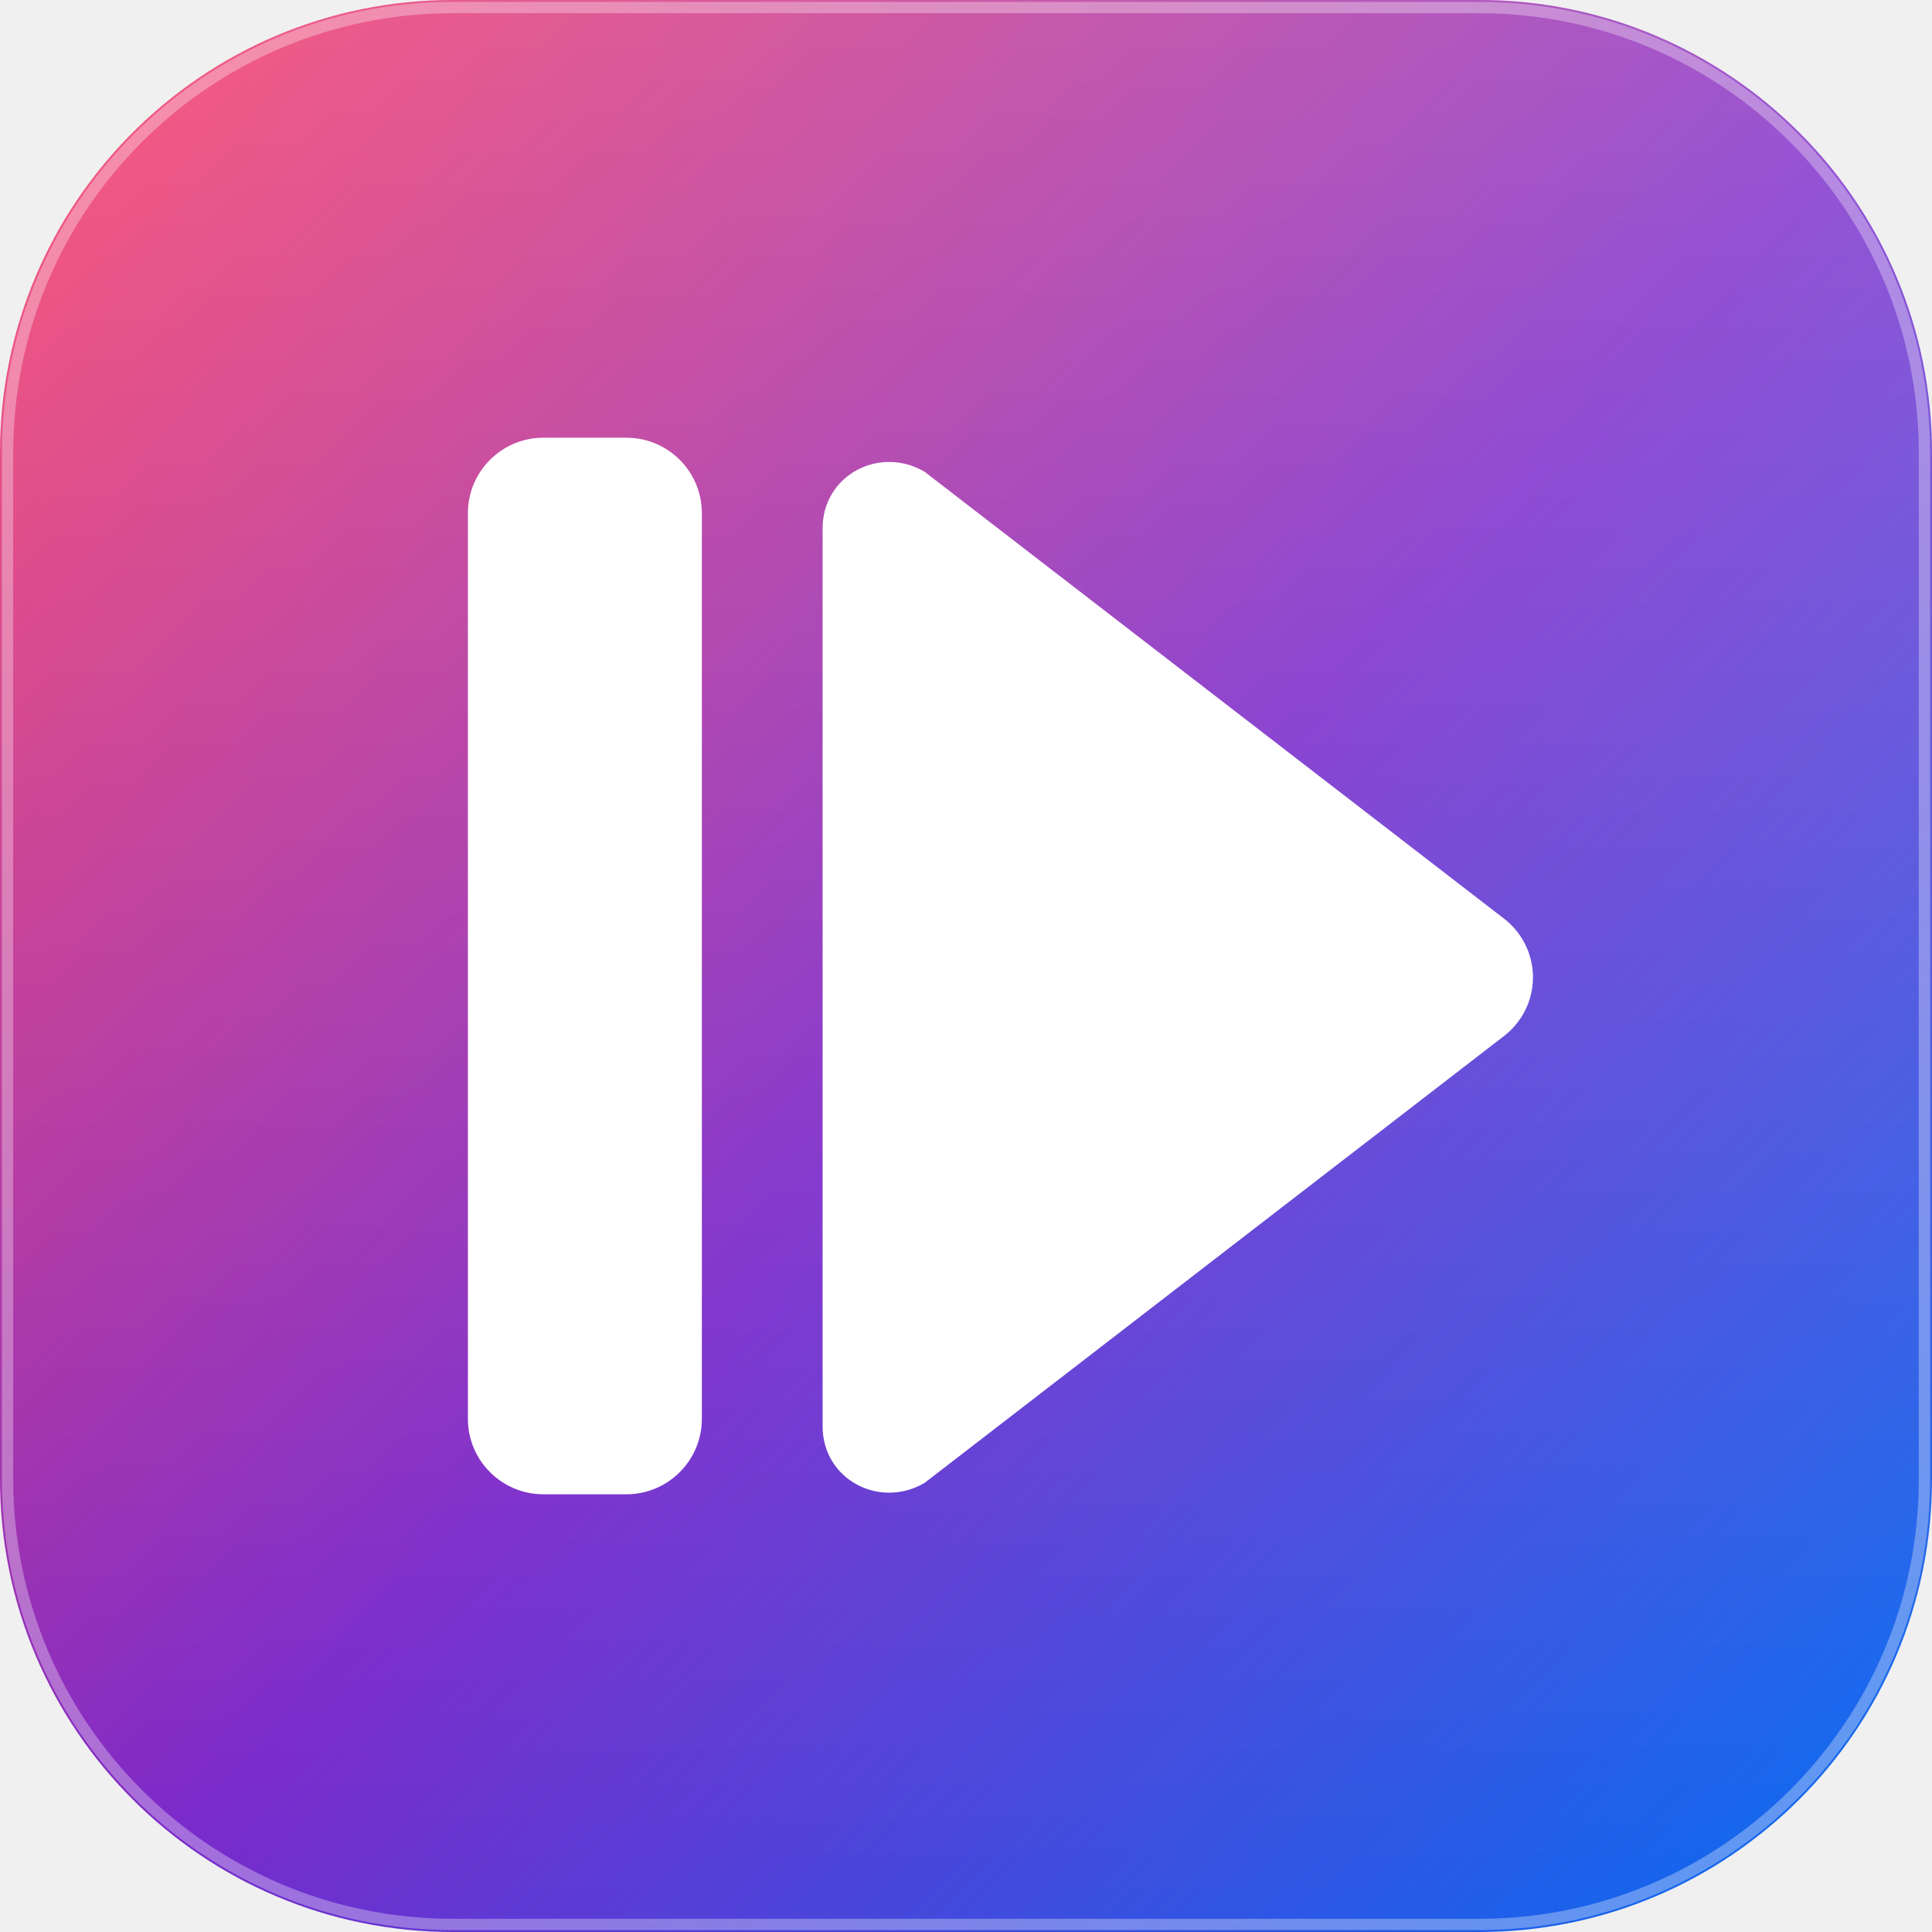
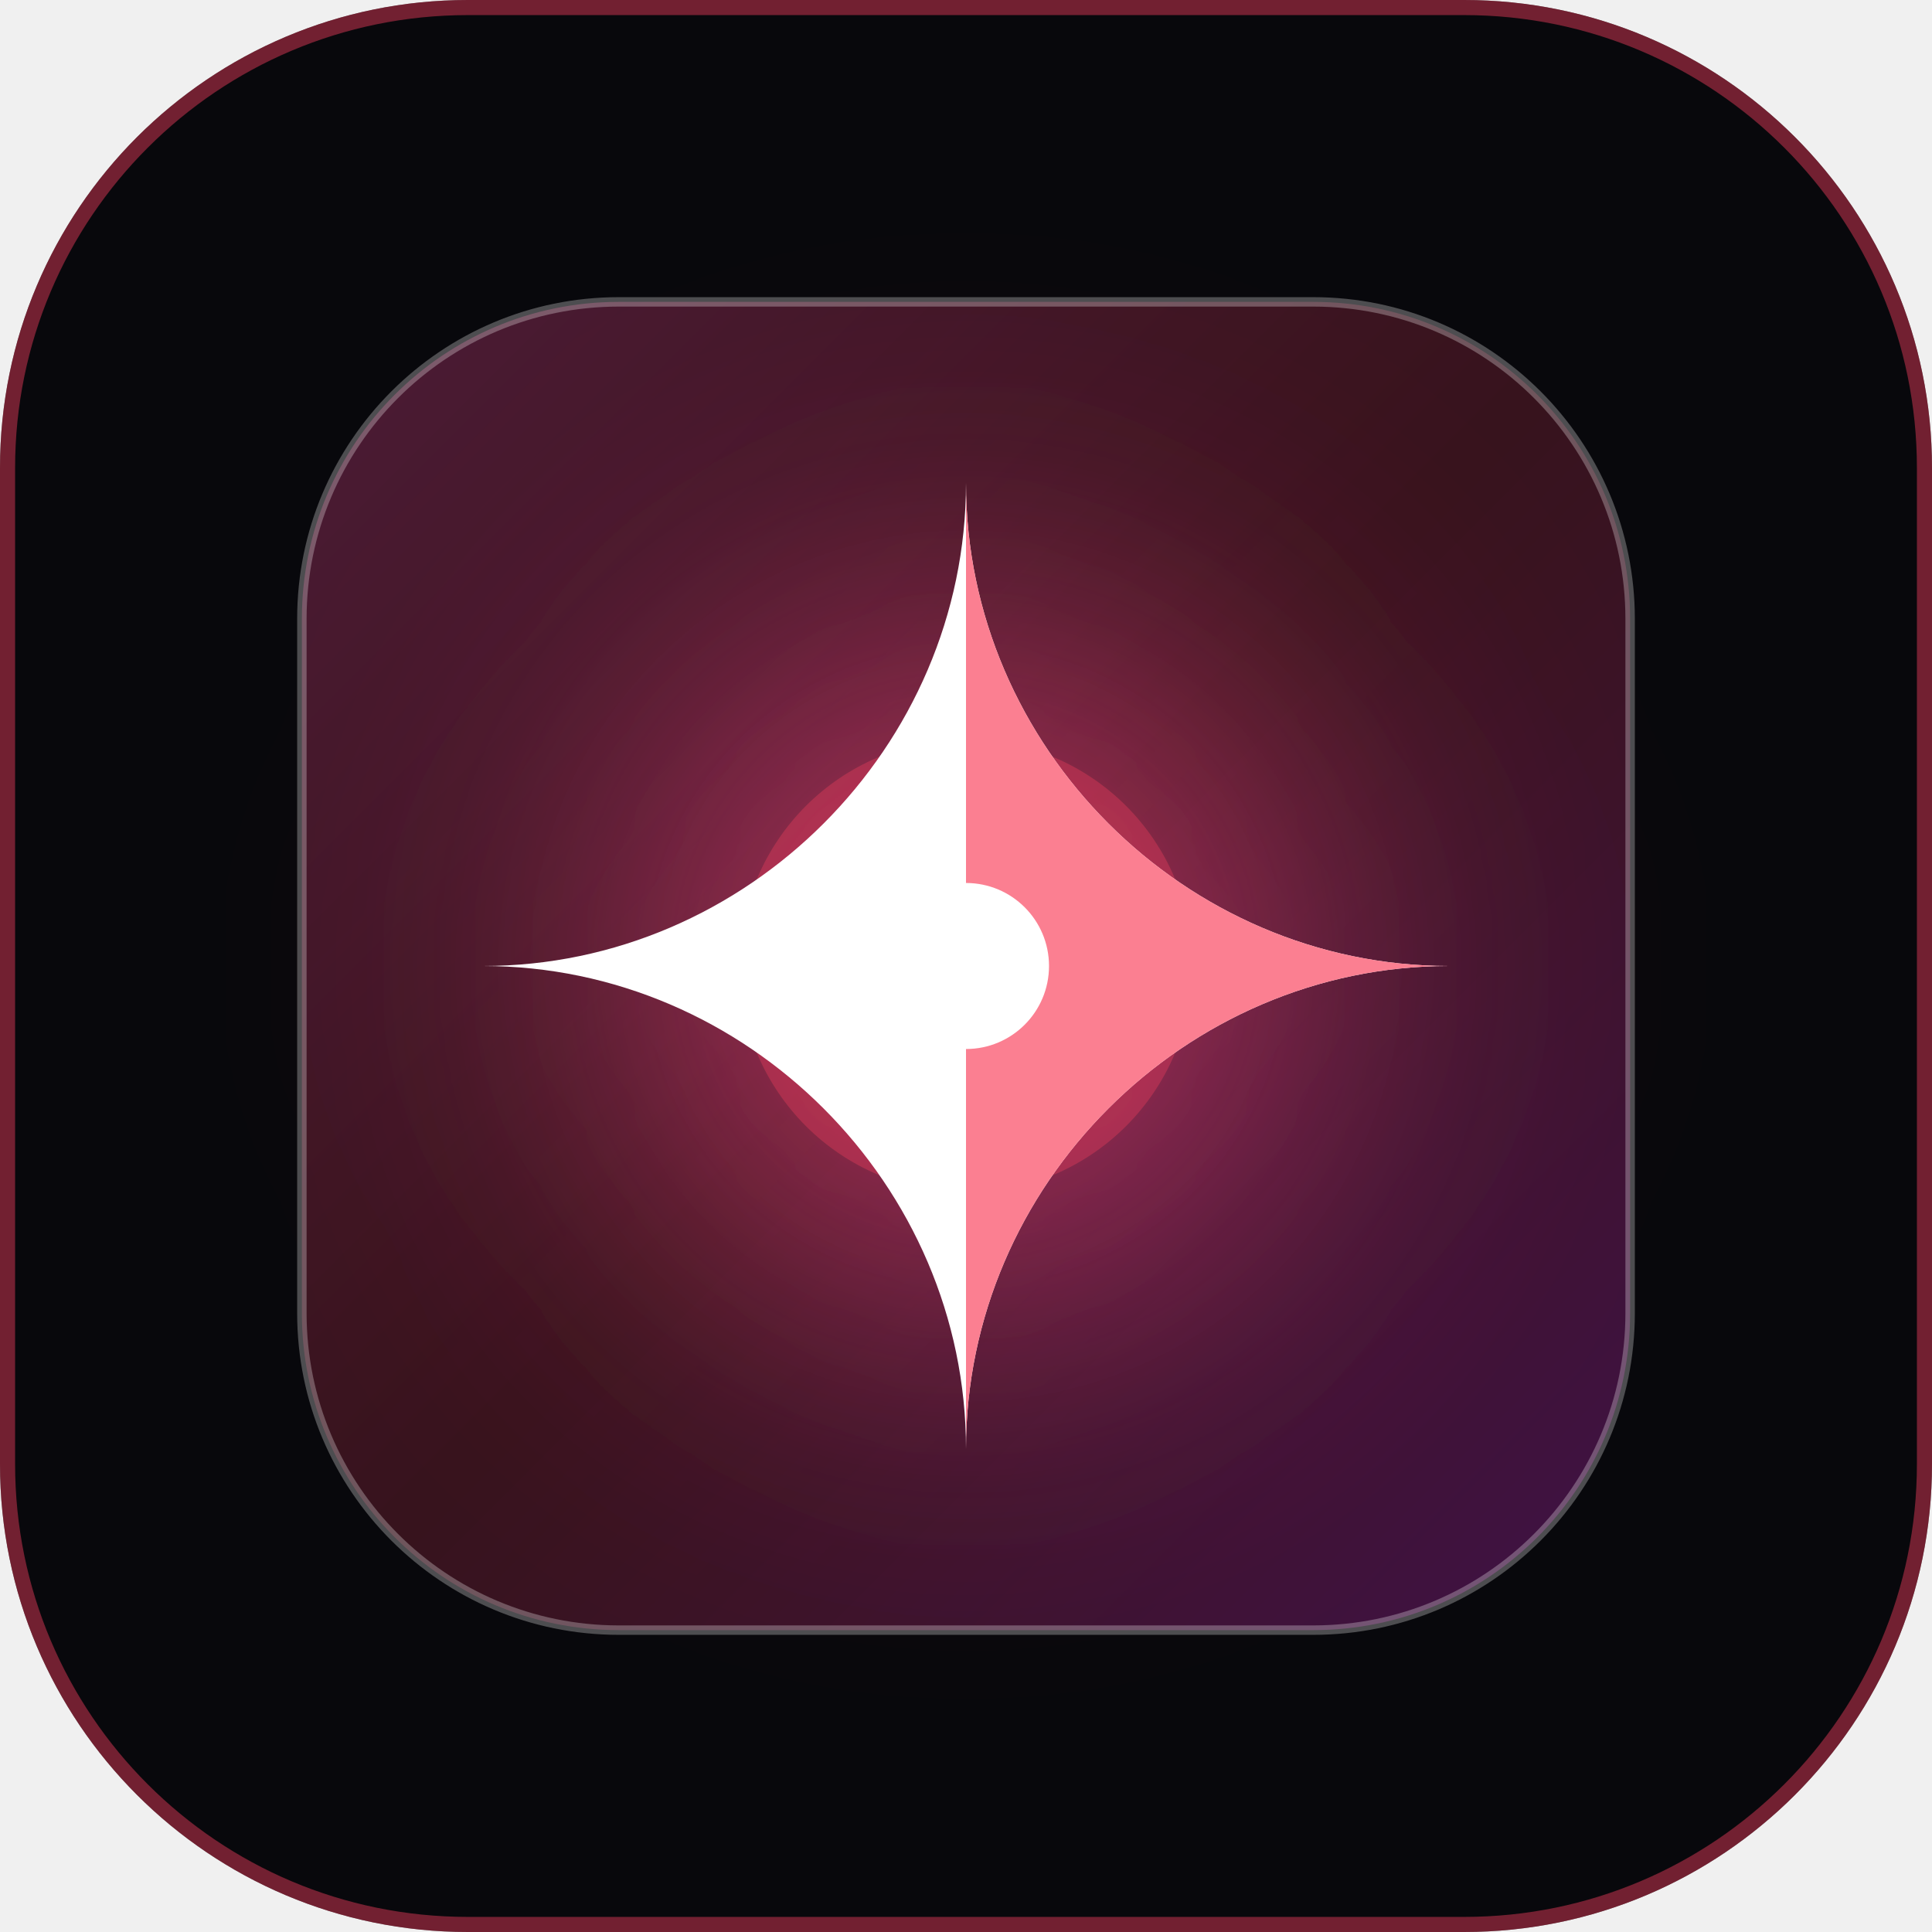
<svg xmlns="http://www.w3.org/2000/svg" viewBox="0 0 512 512" width="512" height="512">
  <defs>
-     <linearGradient id="drama-grad" x1="0%" y1="0%" x2="100%" y2="100%">
-       <stop offset="0%" stop-color="#FF2E54" />
-       <stop offset="52%" stop-color="#7928CA" />
-       <stop offset="100%" stop-color="#0070F3" />
+     <filter id="pink-glow" x="-20%" y="-20%" width="140%" height="140%">
+       <feGaussianBlur stdDeviation="35" result="blur" />
+     </filter>
+     <linearGradient id="glass-pink" x1="0%" y1="0%" x2="100%" y2="100%">
+       <stop offset="0%" stop-color="#ec4899" stop-opacity="0.3" />
+       <stop offset="50%" stop-color="#f43f5e" stop-opacity="0.2" />
+       <stop offset="100%" stop-color="#c026d3" stop-opacity="0.3" />
    </linearGradient>
-     <linearGradient id="drama-shine" x1="0%" y1="0%" x2="0%" y2="100%">
-       <stop offset="0%" stop-color="#ffffff" stop-opacity="0.22" />
-       <stop offset="100%" stop-color="#ffffff" stop-opacity="0" />
-     </linearGradient>
+     <radialGradient id="halo-radial" cx="50%" cy="50%" r="50%">
+       <stop offset="0%" stop-color="#f43f5e" stop-opacity="0.8" />
+       <stop offset="50%" stop-color="#ec4899" stop-opacity="0.4" />
+       <stop offset="100%" stop-color="#f43f5e" stop-opacity="0" />
+     </radialGradient>
  </defs>
-   <rect width="512" height="512" rx="120" fill="url(#drama-grad)" />
-   <rect width="512" height="512" rx="120" fill="url(#drama-shine)" />
-   <rect x="2" y="2" width="508" height="508" rx="118" fill="none" stroke="rgba(255,255,255,0.32)" stroke-width="3" />
-   <g fill="#FFFFFF">
-     <rect x="124" y="116" width="62" height="280" rx="20" />
-     <path d="M 218 140 C 218 126 233 118 245 125 L 398 243 C 409 251 409 267 398 275 L 245 393 C 233 400 218 392 218 378 Z" />
+   <rect width="512" height="512" rx="124" fill="#08080c" />
+   <rect x="2" y="2" width="508" height="508" rx="122" fill="none" stroke="rgba(244,63,94,0.45)" stroke-width="4" />
+   <circle cx="256" cy="256" r="140" fill="url(#halo-radial)" filter="url(#pink-glow)" />
+   <rect x="80" y="80" width="352" height="352" rx="84" fill="url(#glass-pink)" stroke="rgba(255,255,255,0.28)" stroke-width="2.5" />
+   <g id="star-prism">
+     <circle cx="256" cy="256" r="60" fill="#f43f5e" fill-opacity="0.35" />
+     <path d="M 256 128 C 256 198 198 256 128 256 C 198 256 256 314 256 384 C 256 314 314 256 384 256 C 314 256 256 198 256 128 Z" fill="#FFFFFF" />
+     <path d="M 256 128 C 256 198 314 256 384 256 C 314 256 256 314 256 384 L 256 128 Z" fill="#FB7185" fill-opacity="0.9" />
+     <circle cx="256" cy="256" r="22" fill="#FFFFFF" />
  </g>
</svg>
